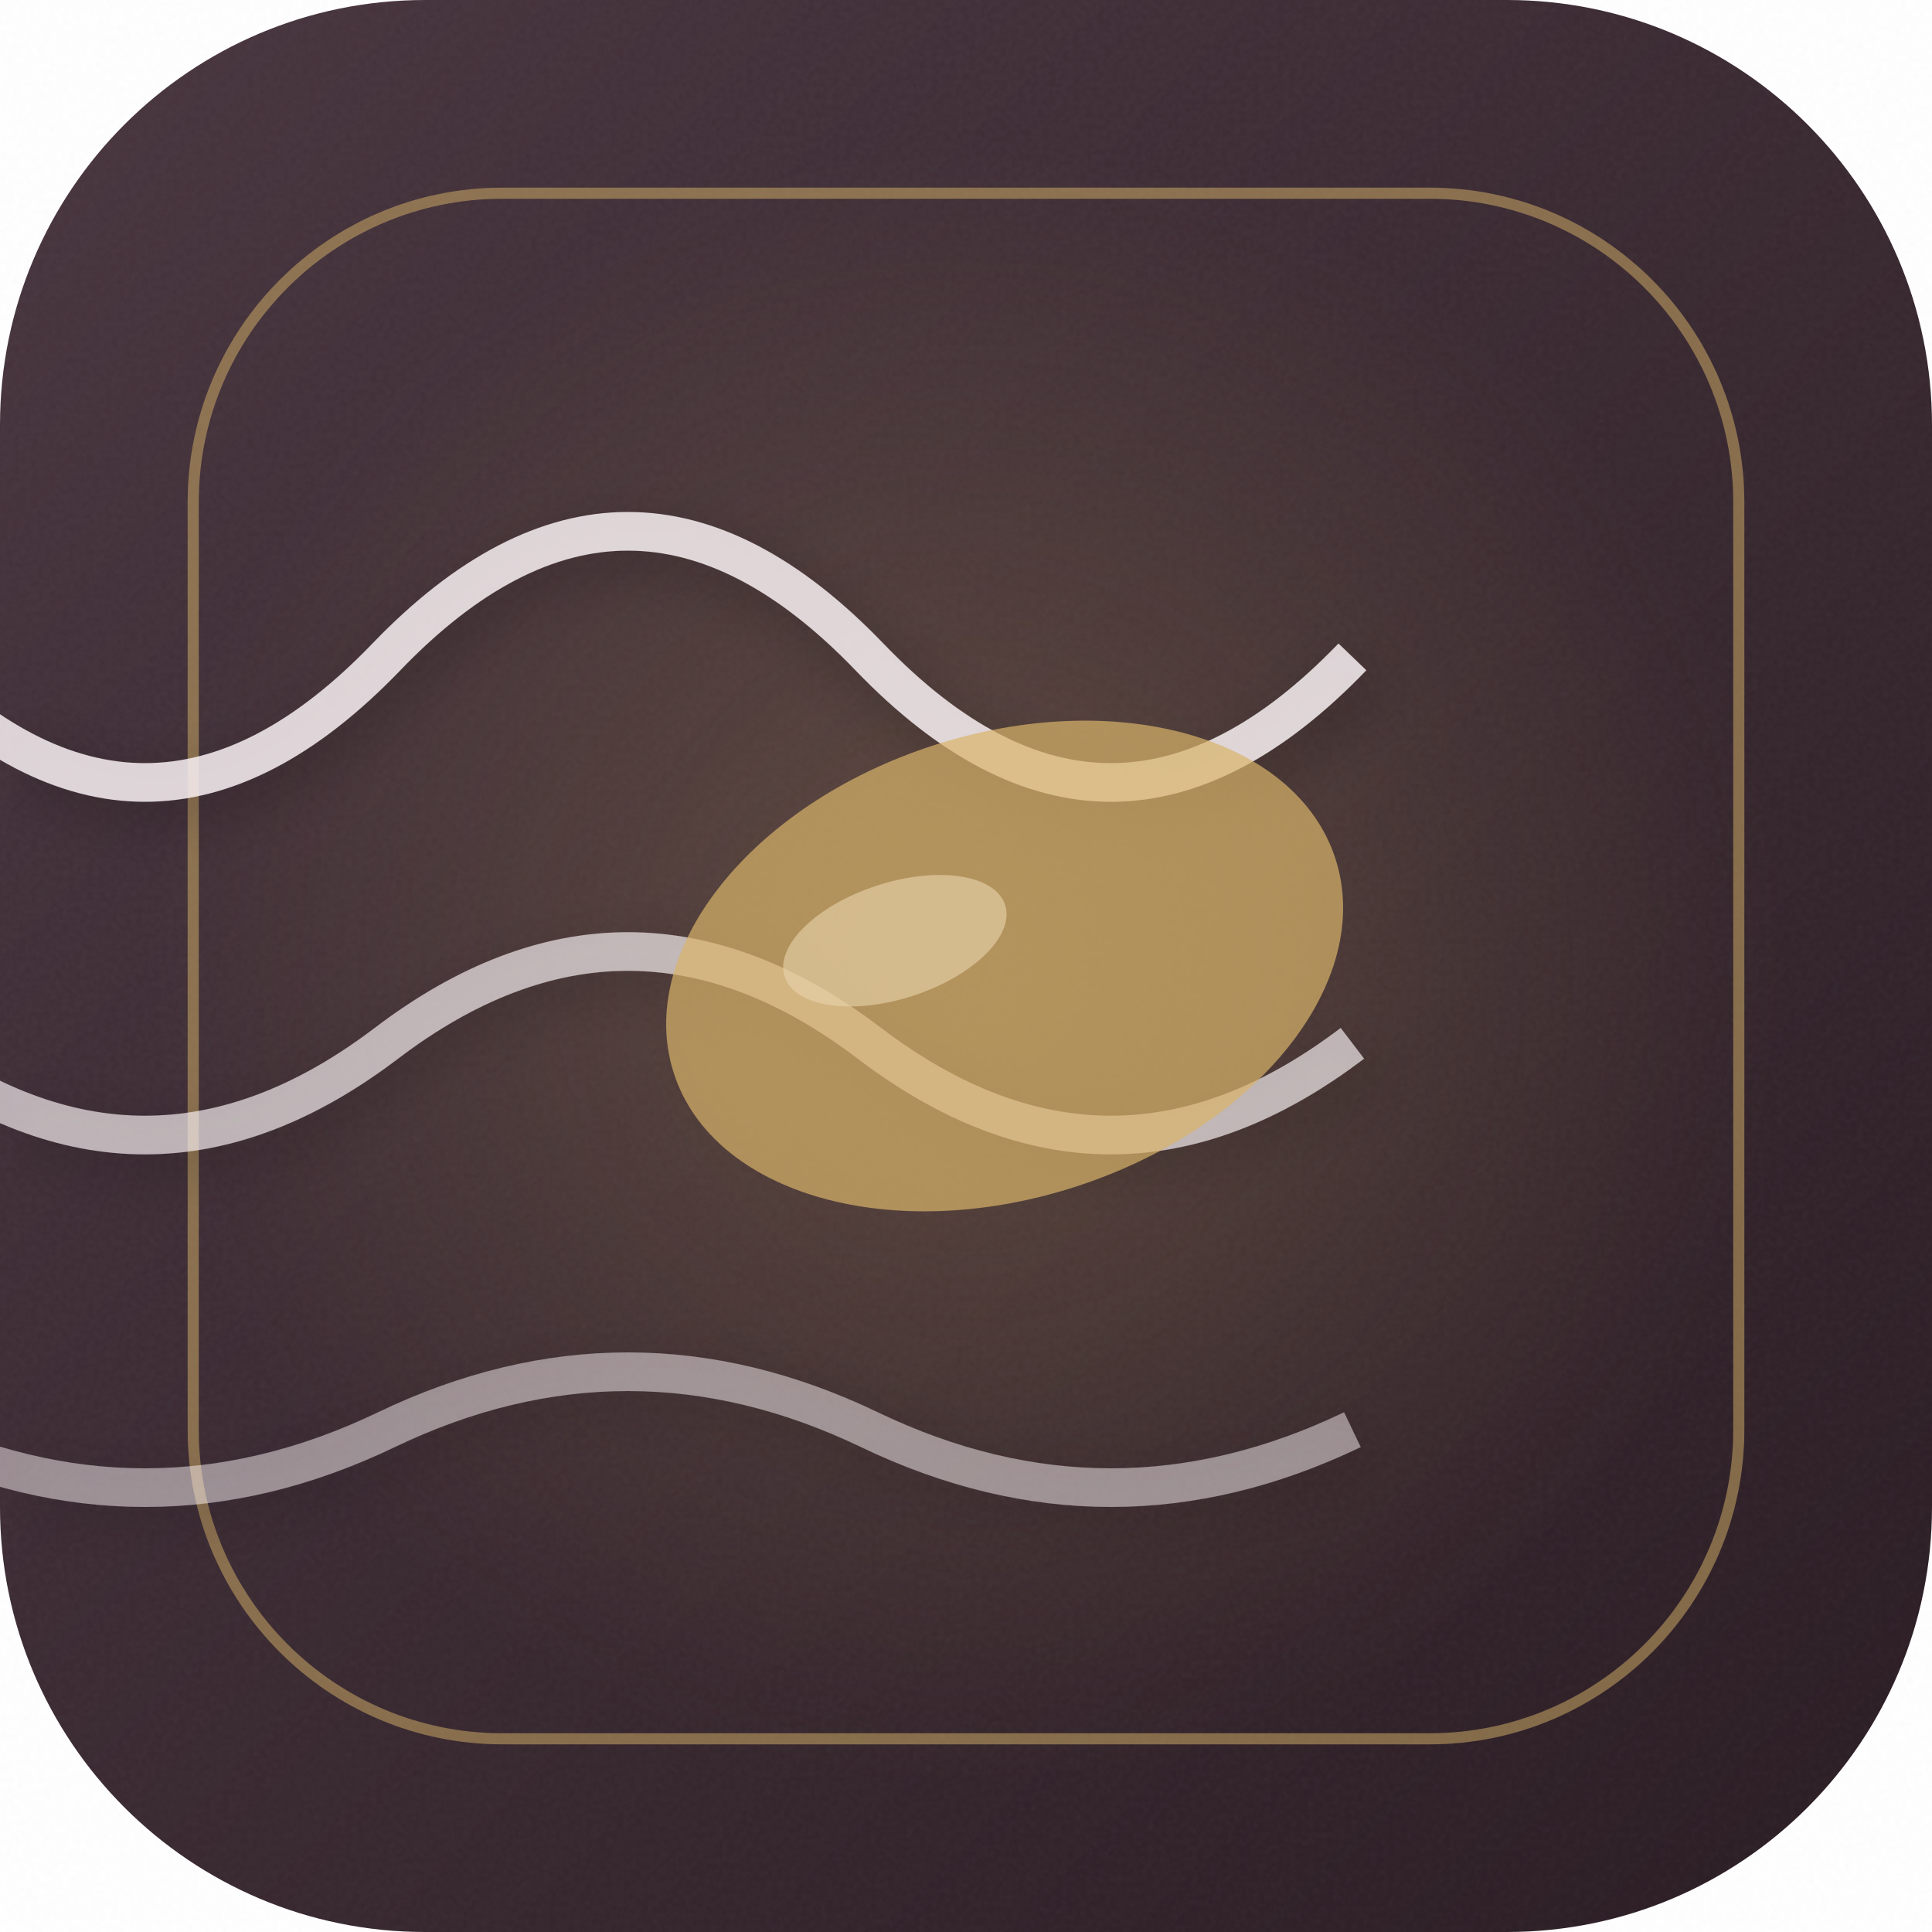
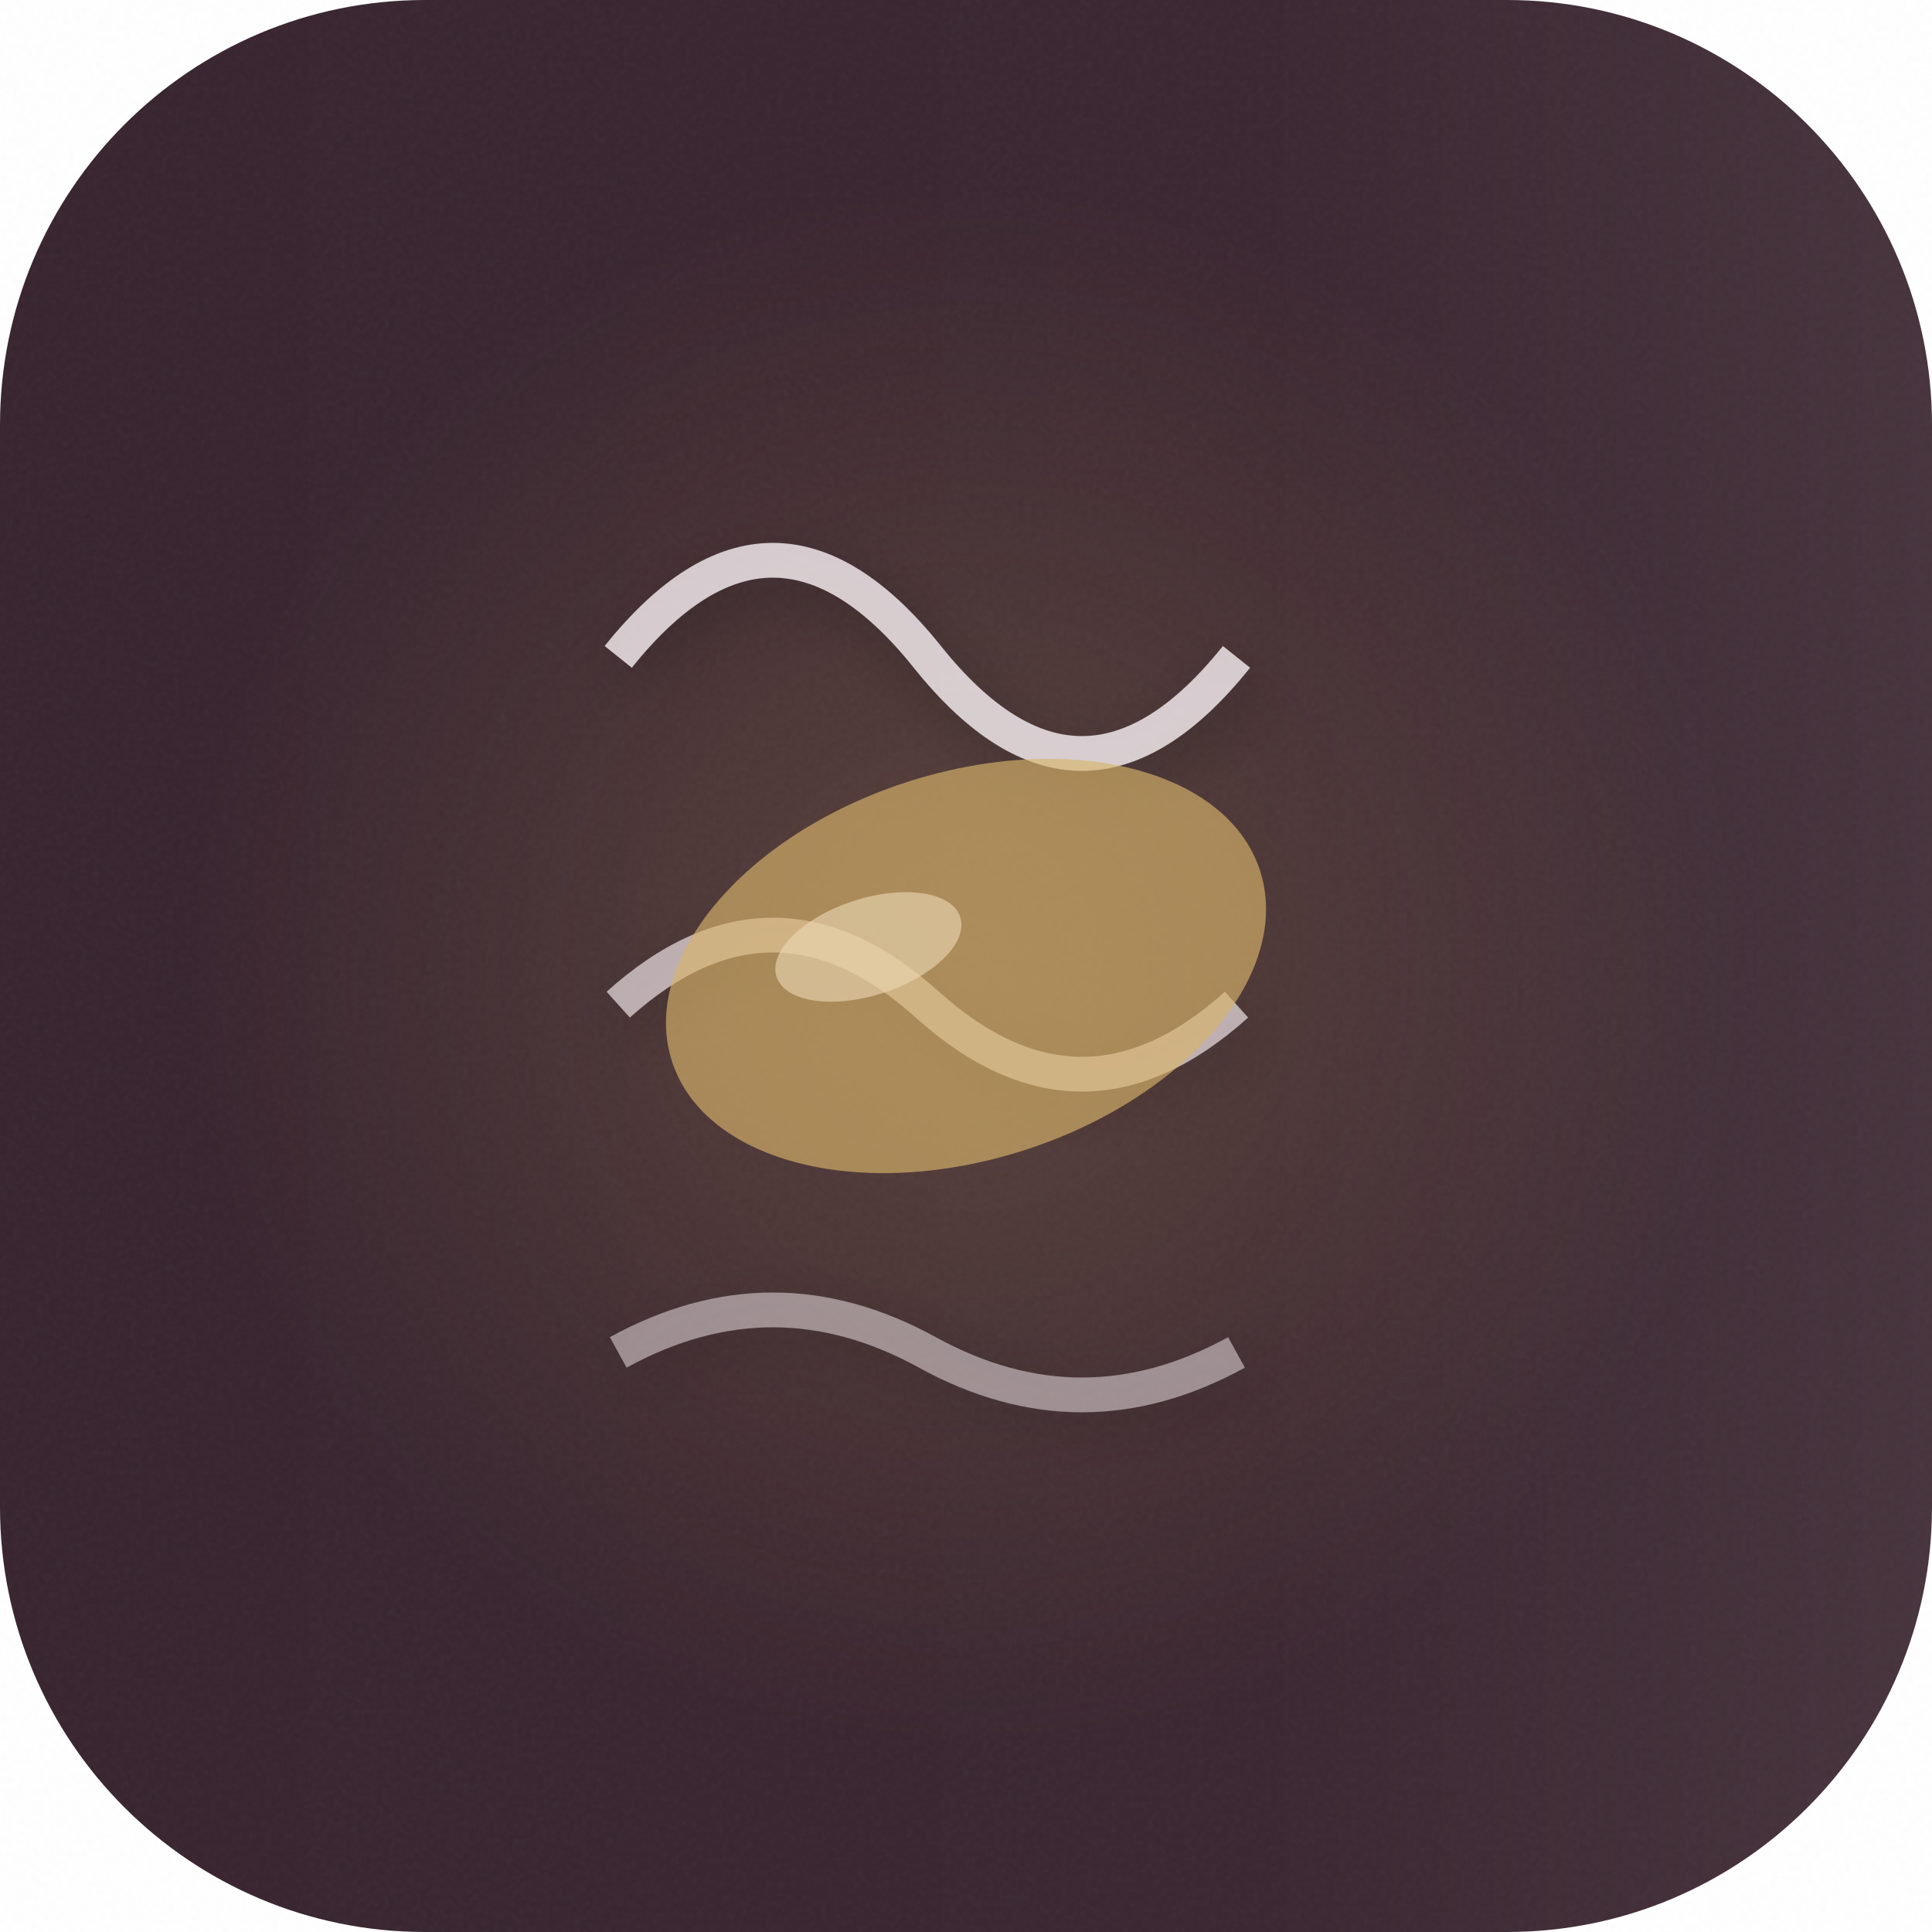
<svg xmlns="http://www.w3.org/2000/svg" width="348" height="348" viewBox="0 0 348 348">
  <defs>
-     <linearGradient id="bg" x1="0" y1="0" x2="1" y2="1">
-       <stop offset="0" stop-color="#48353e" />
-       <stop offset="1" stop-color="#291b22" />
+     <linearGradient id="bg" x1="0" y1="0" x2="1" y2="0">
+       <stop offset="0" stop-color="#37242e" />
+       <stop offset="0.65" stop-color="#3A2630" />
+       <stop offset="1" stop-color="#46333c" />
    </linearGradient>
-     <radialGradient id="halo" cx="0.5" cy="0.5" r="0.42">
-       <stop offset="0" stop-color="#D8B36A" stop-opacity="0.22" />
+     <radialGradient id="halo" cx="0.5" cy="0.5" r="0.4">
+       <stop offset="0" stop-color="#D8B36A" stop-opacity="0.2" />
      <stop offset="1" stop-color="#D8B36A" stop-opacity="0" />
    </radialGradient>
    <filter id="sh" x="-30%" y="-30%" width="160%" height="160%">
      <feDropShadow dx="2" dy="3" stdDeviation="5" flood-color="#000000" flood-opacity="0.25" />
    </filter>
    <filter id="grain">
      <feTurbulence type="fractalNoise" baseFrequency="0.9" numOctaves="2" stitchTiles="stitch" result="n" />
      <feColorMatrix in="n" type="saturate" values="0" />
    </filter>
  </defs>
  <rect width="348" height="348" rx="76.56" fill="url(#bg)" />
  <rect width="348" height="348" rx="76.56" fill="url(#halo)" />
-   <rect width="348" height="348" rx="76.56" filter="url(#grain)" opacity="0.05" />
-   <rect x="34.8" y="34.8" width="278.4" height="278.4" rx="55.68" fill="none" stroke="#D8B36A" stroke-width="2" opacity="0.5" />
-   <g transform="translate(-104.4 0)">
+   <rect width="348" height="348" rx="76.56" filter="url(#grain)" opacity="0.04" />
+   <g transform="translate(-118.32 0)">
    <g filter="url(#sh)">
-       <path d="M 0 118.32 Q 43.5 73.08 87 118.32 Q 130.5 163.56 174 118.32 Q 217.5 73.08 261 118.32 Q 304.5 163.56 348 118.32" fill="none" stroke="#F8F0F2" stroke-width="6.96" opacity="0.85" />
-       <path d="M 0 187.92 Q 43.5 154.86 87 187.92 Q 130.5 220.98 174 187.92 Q 217.5 154.86 261 187.92 Q 304.5 220.98 348 187.92" fill="none" stroke="#F8F0F2" stroke-width="6.96" opacity="0.67" />
-       <path d="M 0 257.52 Q 43.5 236.64 87 257.52 Q 130.5 278.4 174 257.52 Q 217.5 236.64 261 257.52 Q 304.5 278.4 348 257.52" fill="none" stroke="#F8F0F2" stroke-width="6.96" opacity="0.49" />
+       <path d="M 229.68 118.32 Q 257.52 83.52 285.36 118.32 Q 313.2 153.12 341.04 118.32" fill="none" stroke="#F8F0F2" stroke-width="6.26" opacity="0.8" />
+       <path d="M 229.68 180.96 Q 257.52 155.9 285.36 180.96 Q 313.2 206.02 341.04 180.96" fill="none" stroke="#F8F0F2" stroke-width="6.26" opacity="0.64" />
+       <path d="M 229.68 243.6 Q 257.52 228.29 285.36 243.6 Q 313.2 258.91 341.04 243.6" fill="none" stroke="#F8F0F2" stroke-width="6.26" opacity="0.48" />
    </g>
-     <ellipse cx="285.36" cy="174" rx="62.64" ry="41.76" fill="#D8B36A" opacity="0.7" transform="rotate(-18 285.36 174)" />
-     <ellipse cx="267.96" cy="163.56" rx="20.88" ry="10.44" fill="#ead5ad" opacity="0.6" transform="rotate(-18 285.36 174)" />
+     <ellipse cx="292.32" cy="174" rx="55.68" ry="34.8" fill="#D8B36A" opacity="0.65" transform="rotate(-18 292.32 174)" />
+     <ellipse cx="276.66" cy="165.3" rx="17.4" ry="8.7" fill="#ecd9b5" opacity="0.6" transform="rotate(-18 292.32 174)" />
  </g>
</svg>
